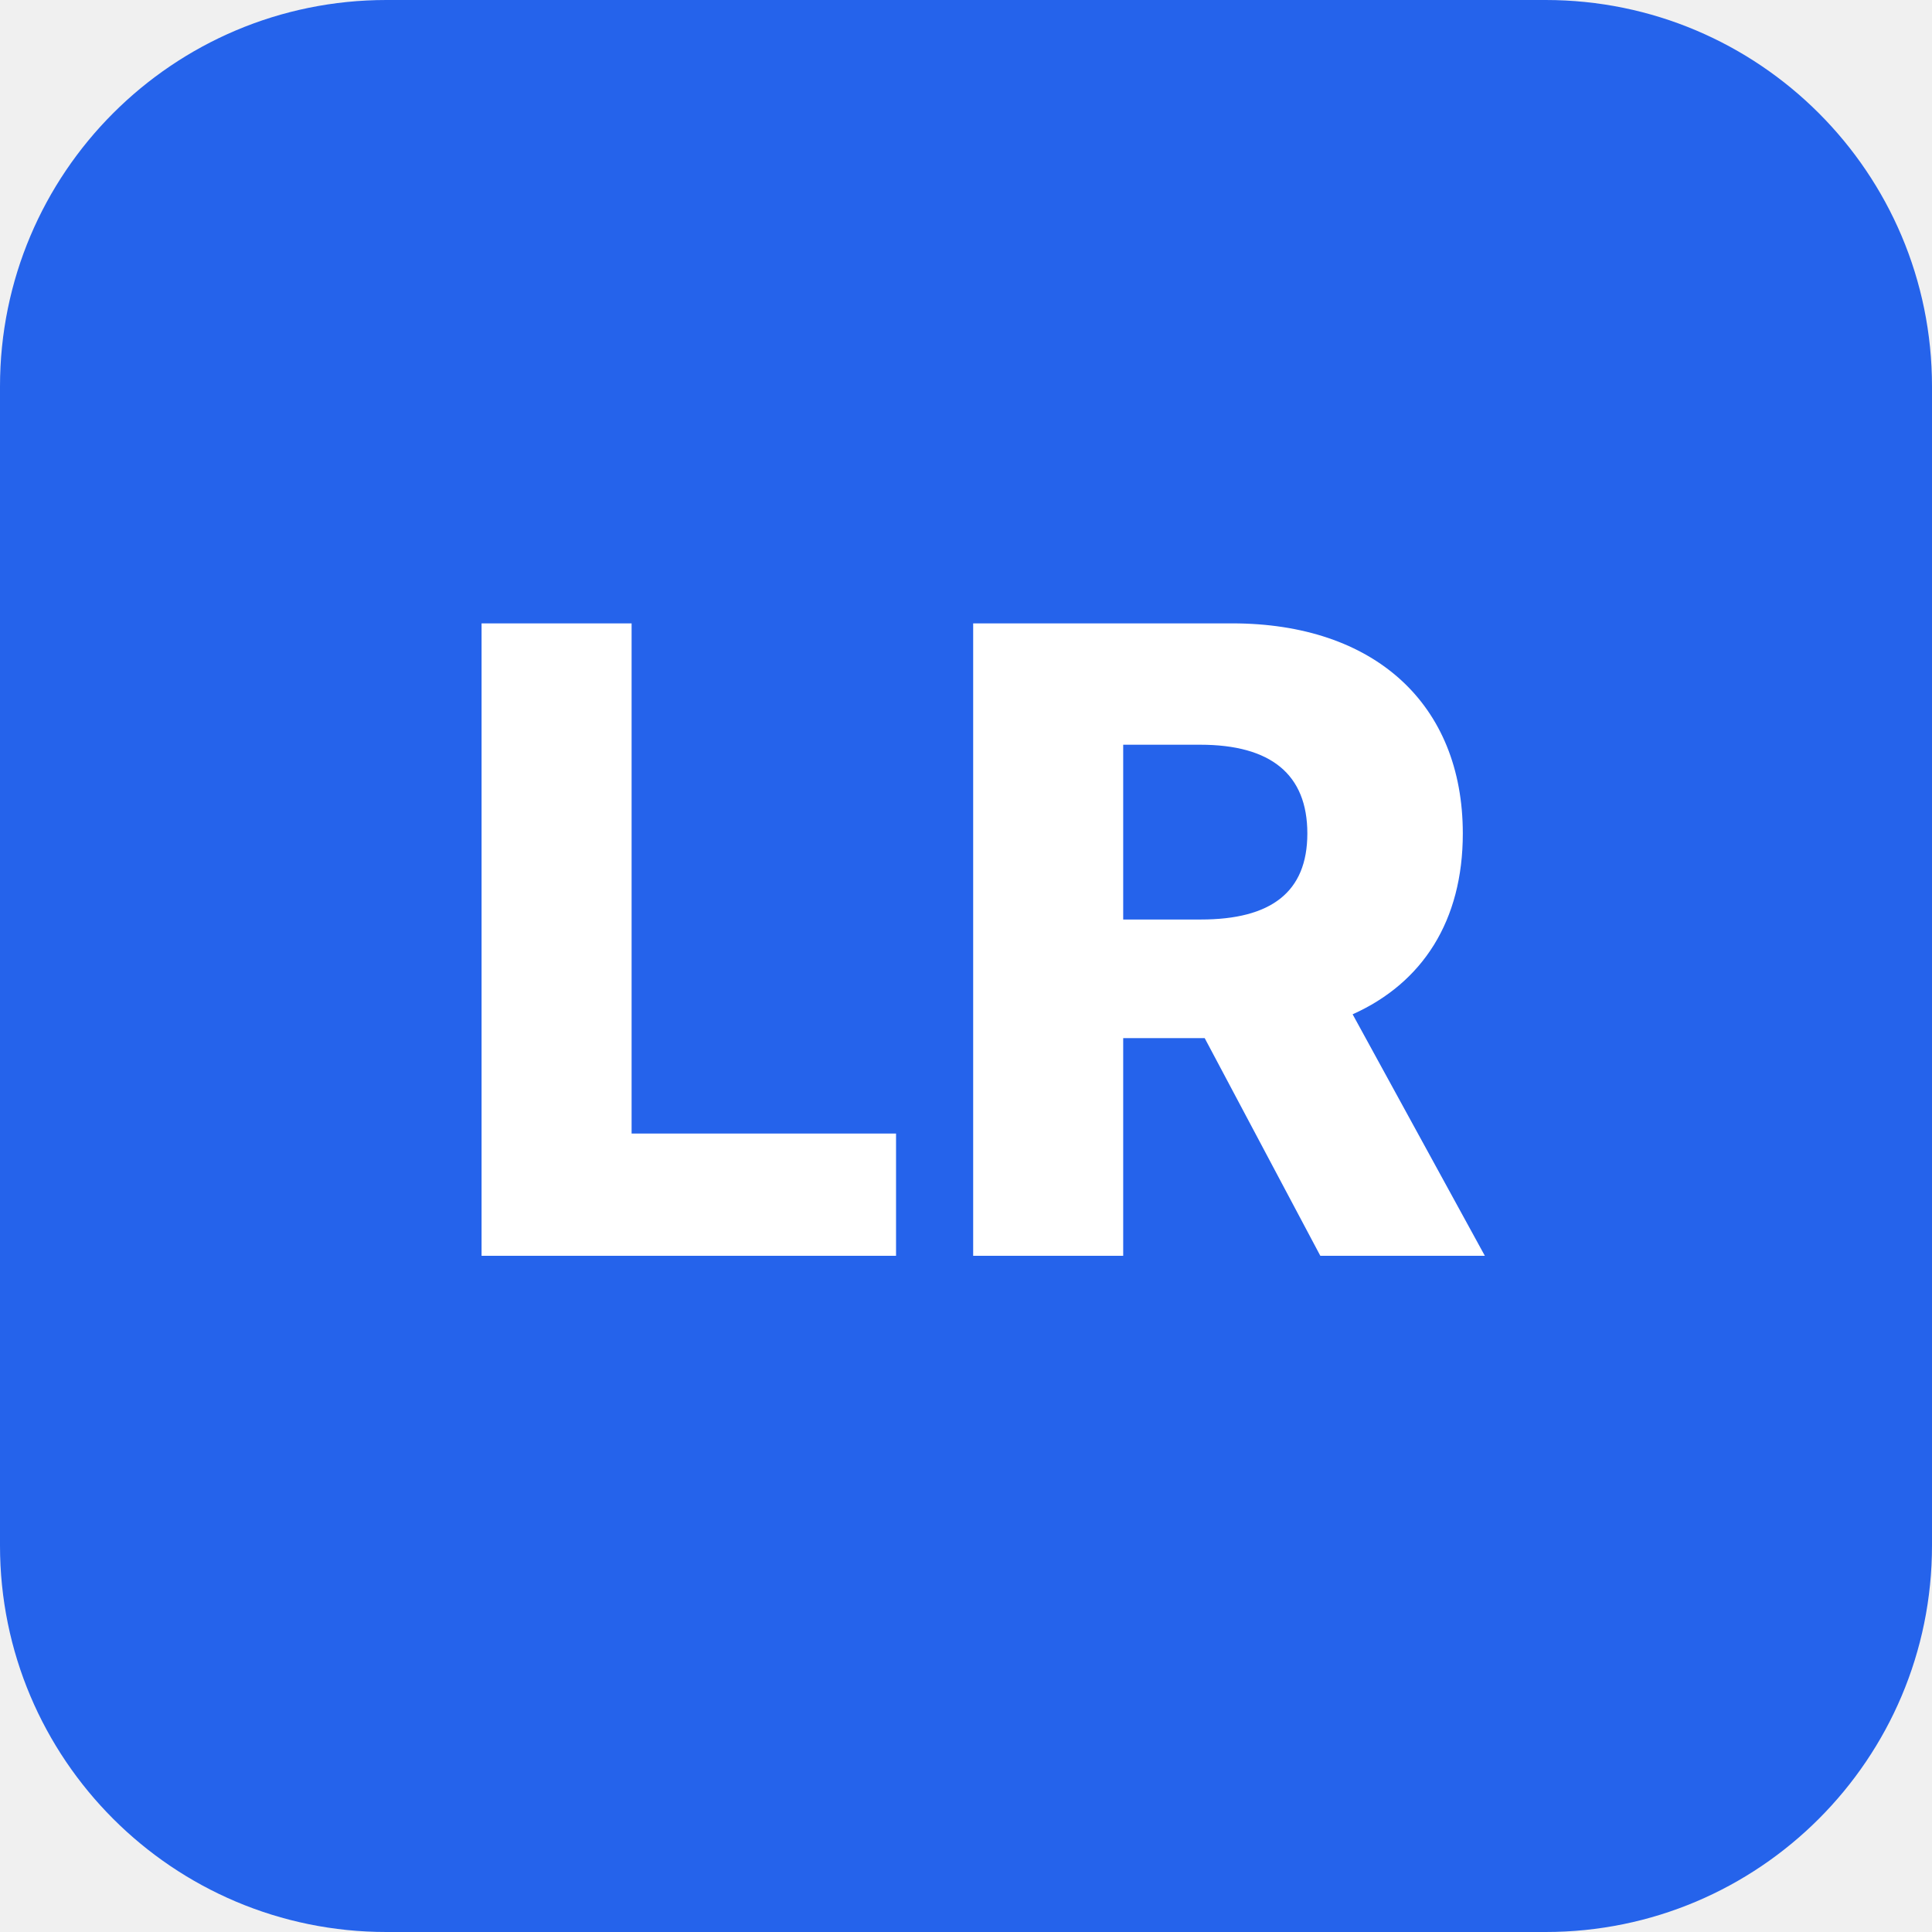
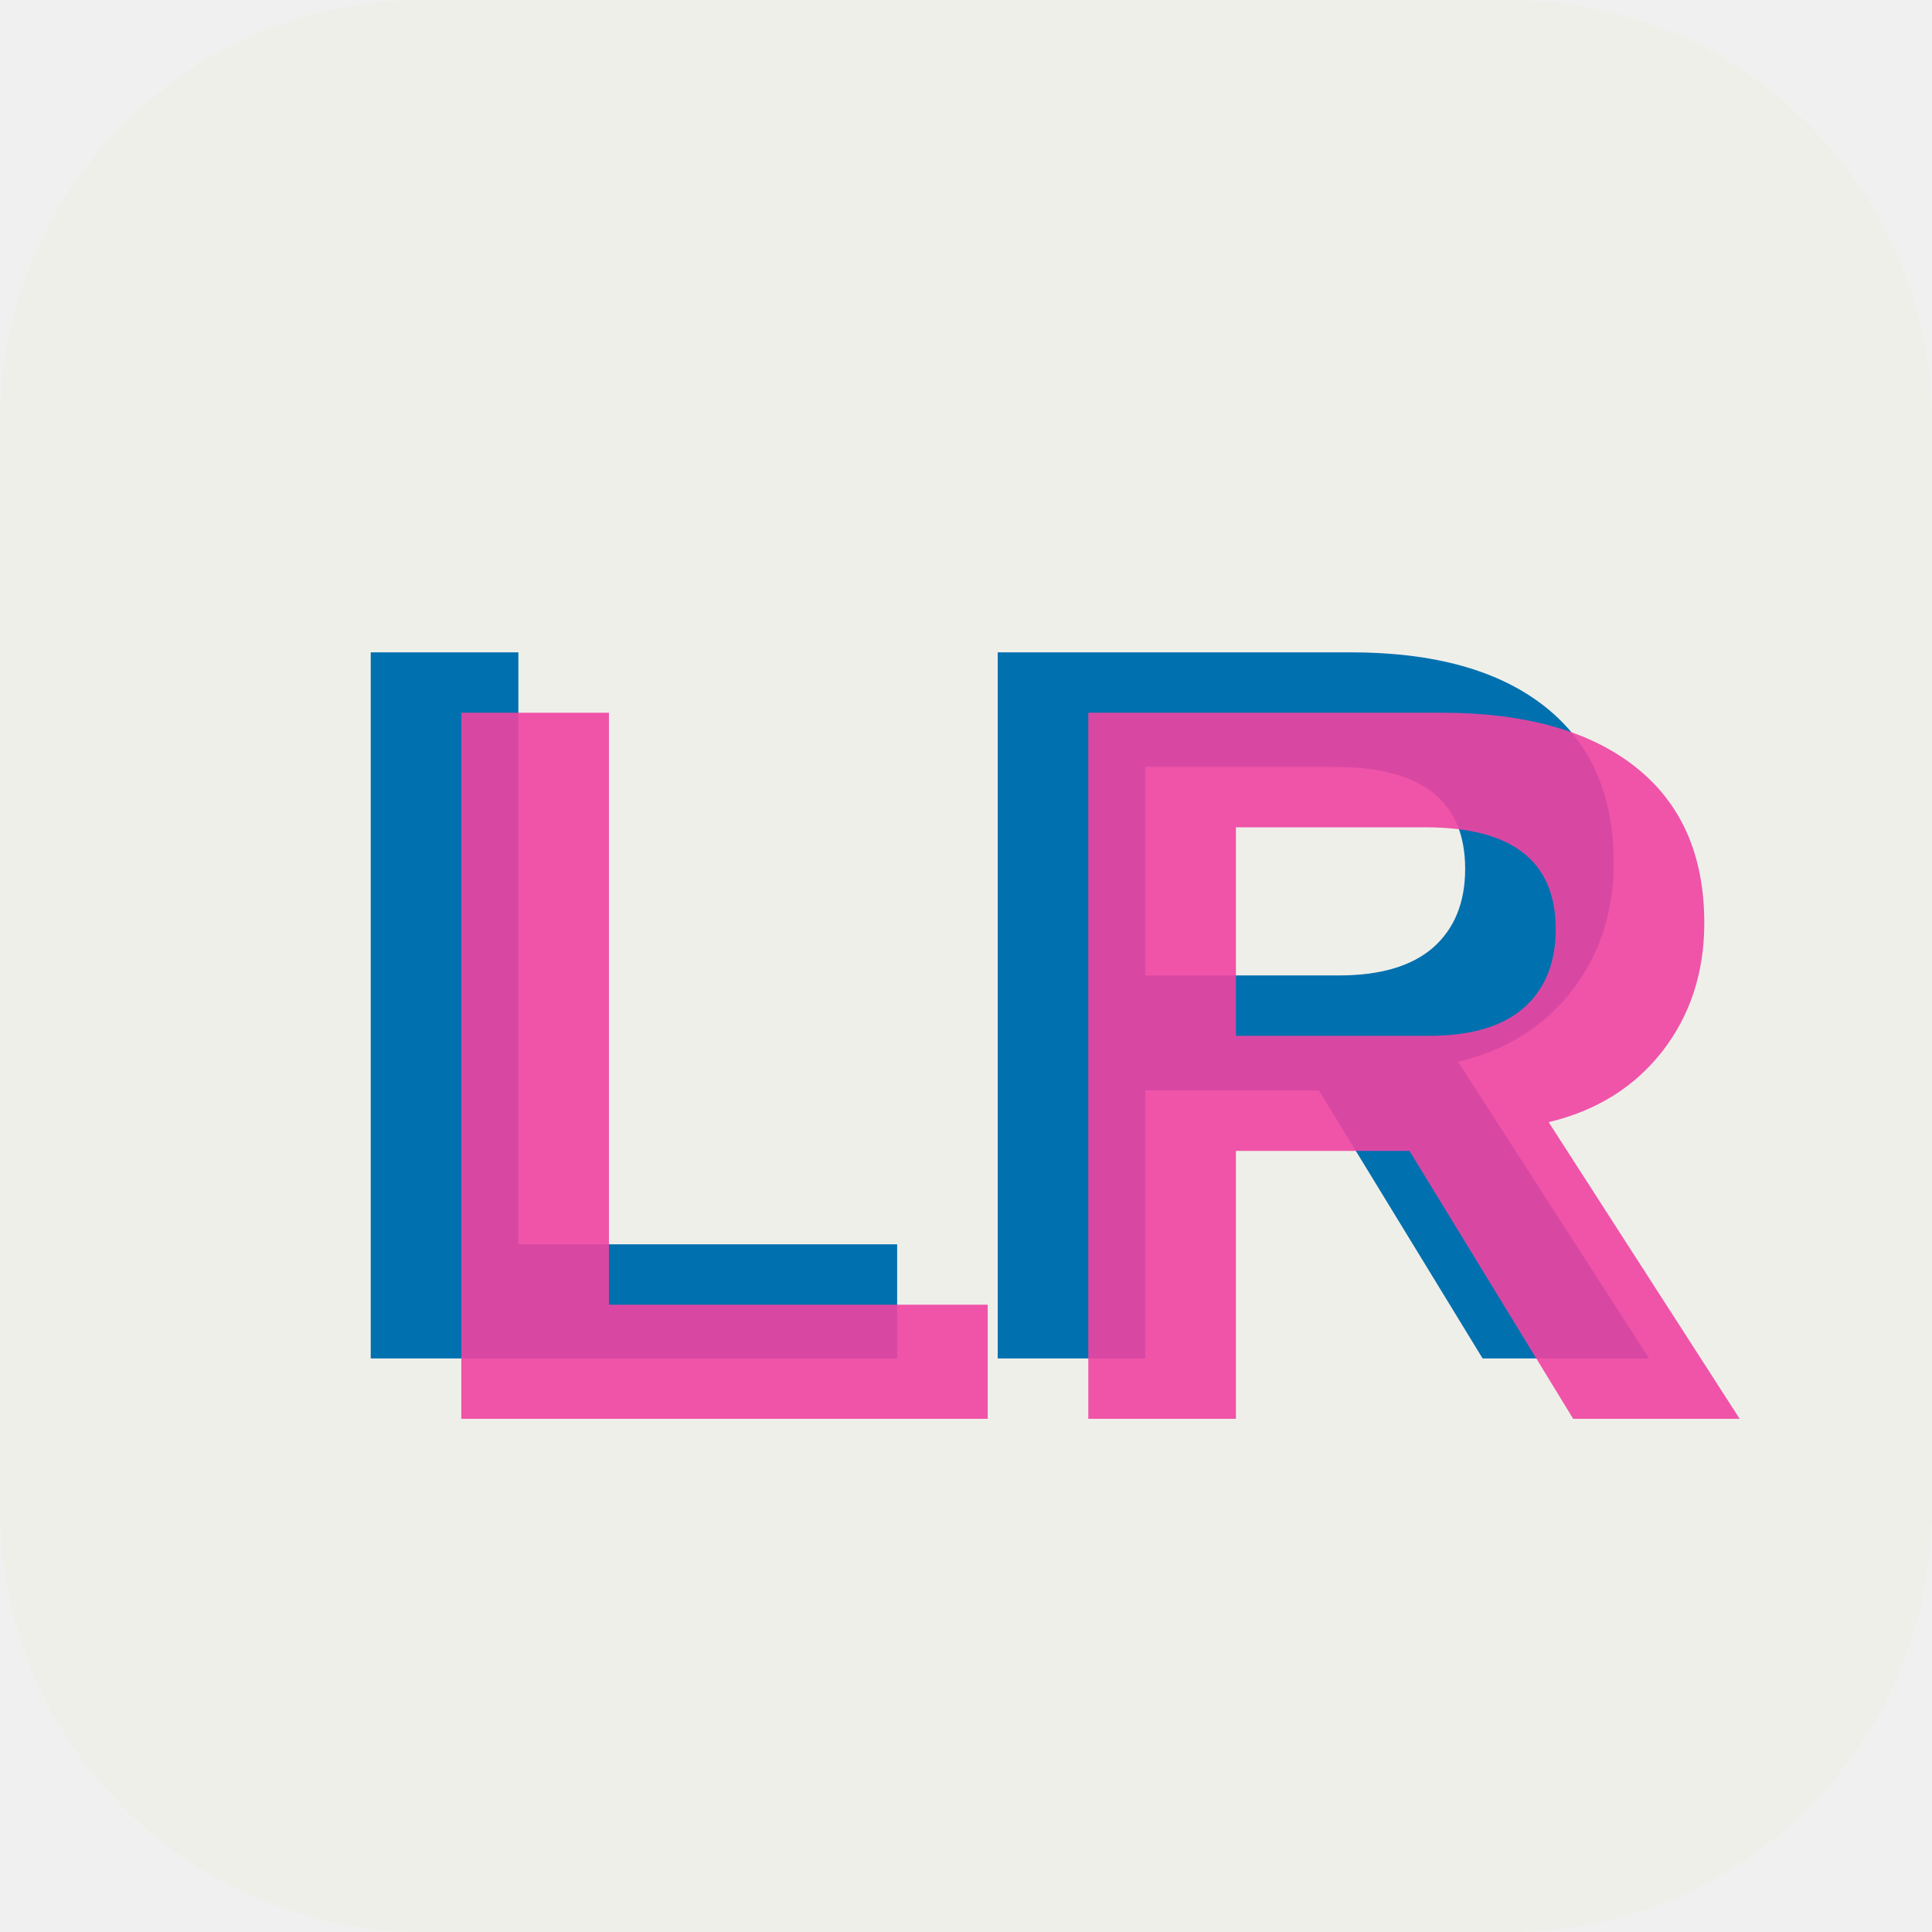
- <svg xmlns="http://www.w3.org/2000/svg" viewBox="0 0 100 100">
-   <rect width="100" height="100" rx="20" fill="#2563eb" />
-   <text x="50" y="65" font-family="Inter, sans-serif" font-weight="800" font-size="45" fill="#ffffff" text-anchor="middle">LR</text>
+ <svg xmlns="http://www.w3.org/2000/svg" viewBox="0 0 64 64">
+   <rect width="64" height="64" rx="14" fill="#efefe9" />
+   <g style="mix-blend-mode:multiply" font-family="Arial Black,Arial,sans-serif" font-weight="900" font-size="34">
+     <text x="10" y="45" fill="#0078bf">LR</text>
+     <text x="13" y="47" fill="#ff48b0" fill-opacity=".9">LR</text>
+   </g>
</svg>
